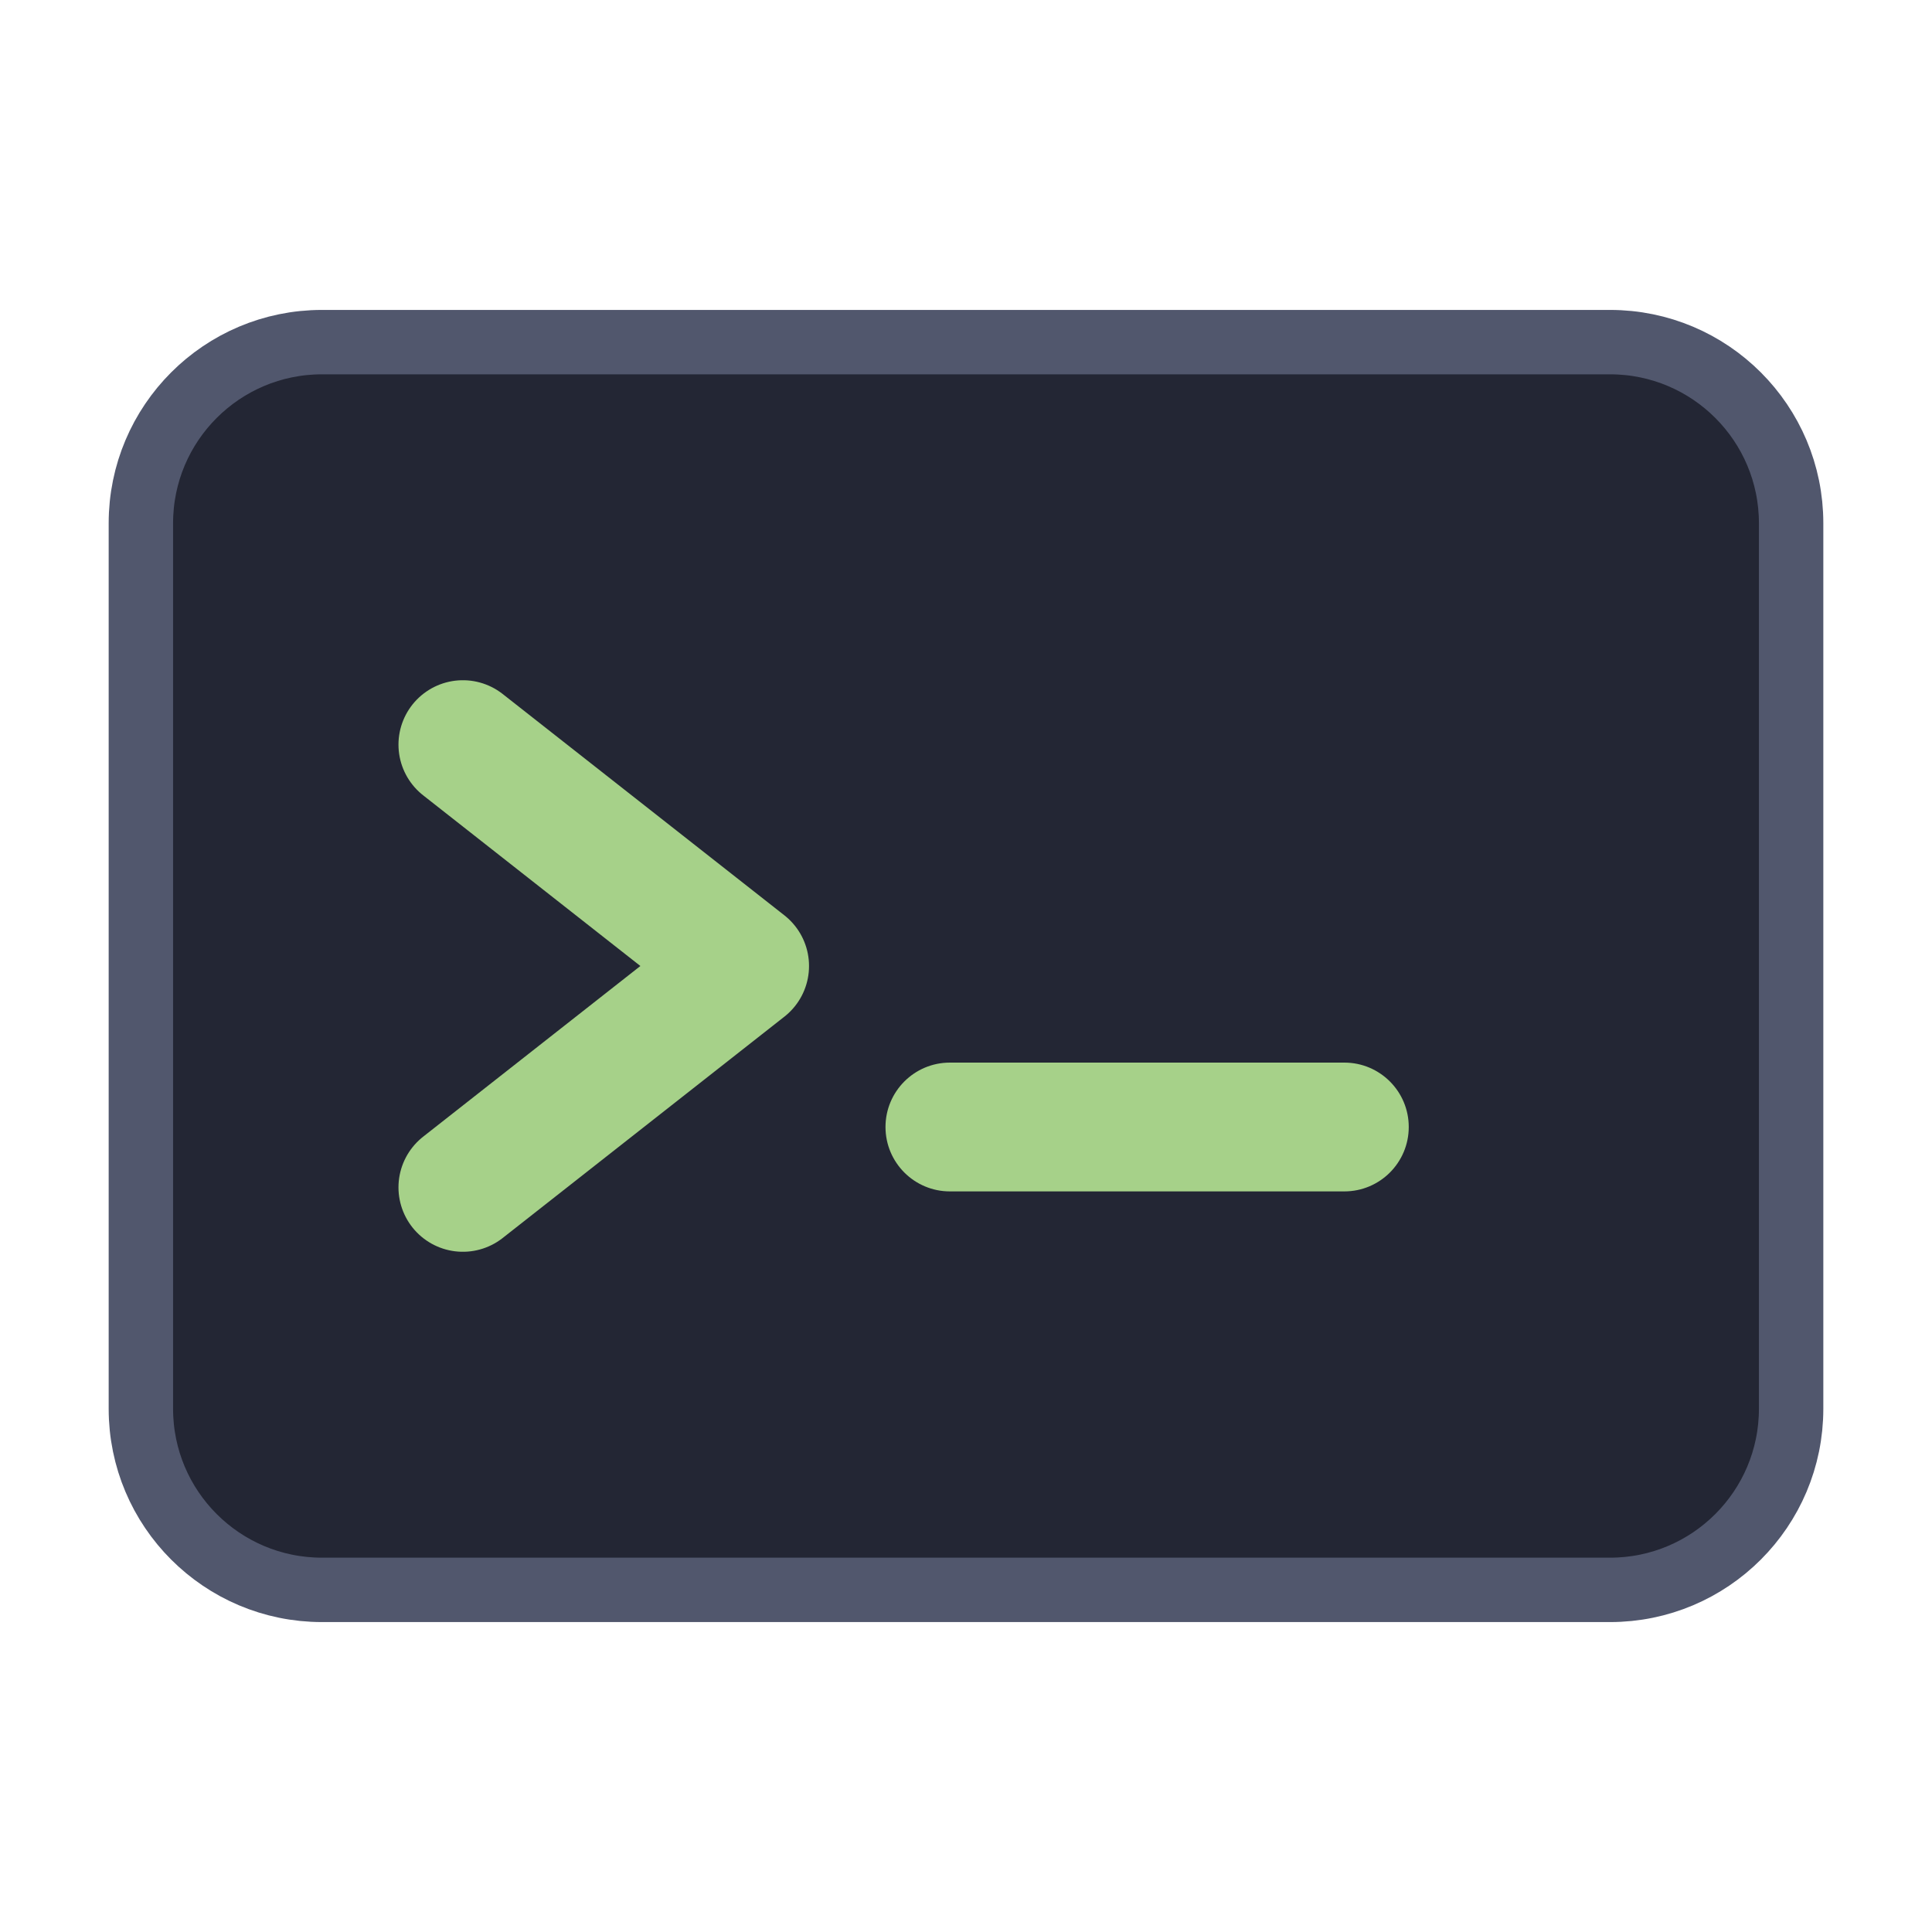
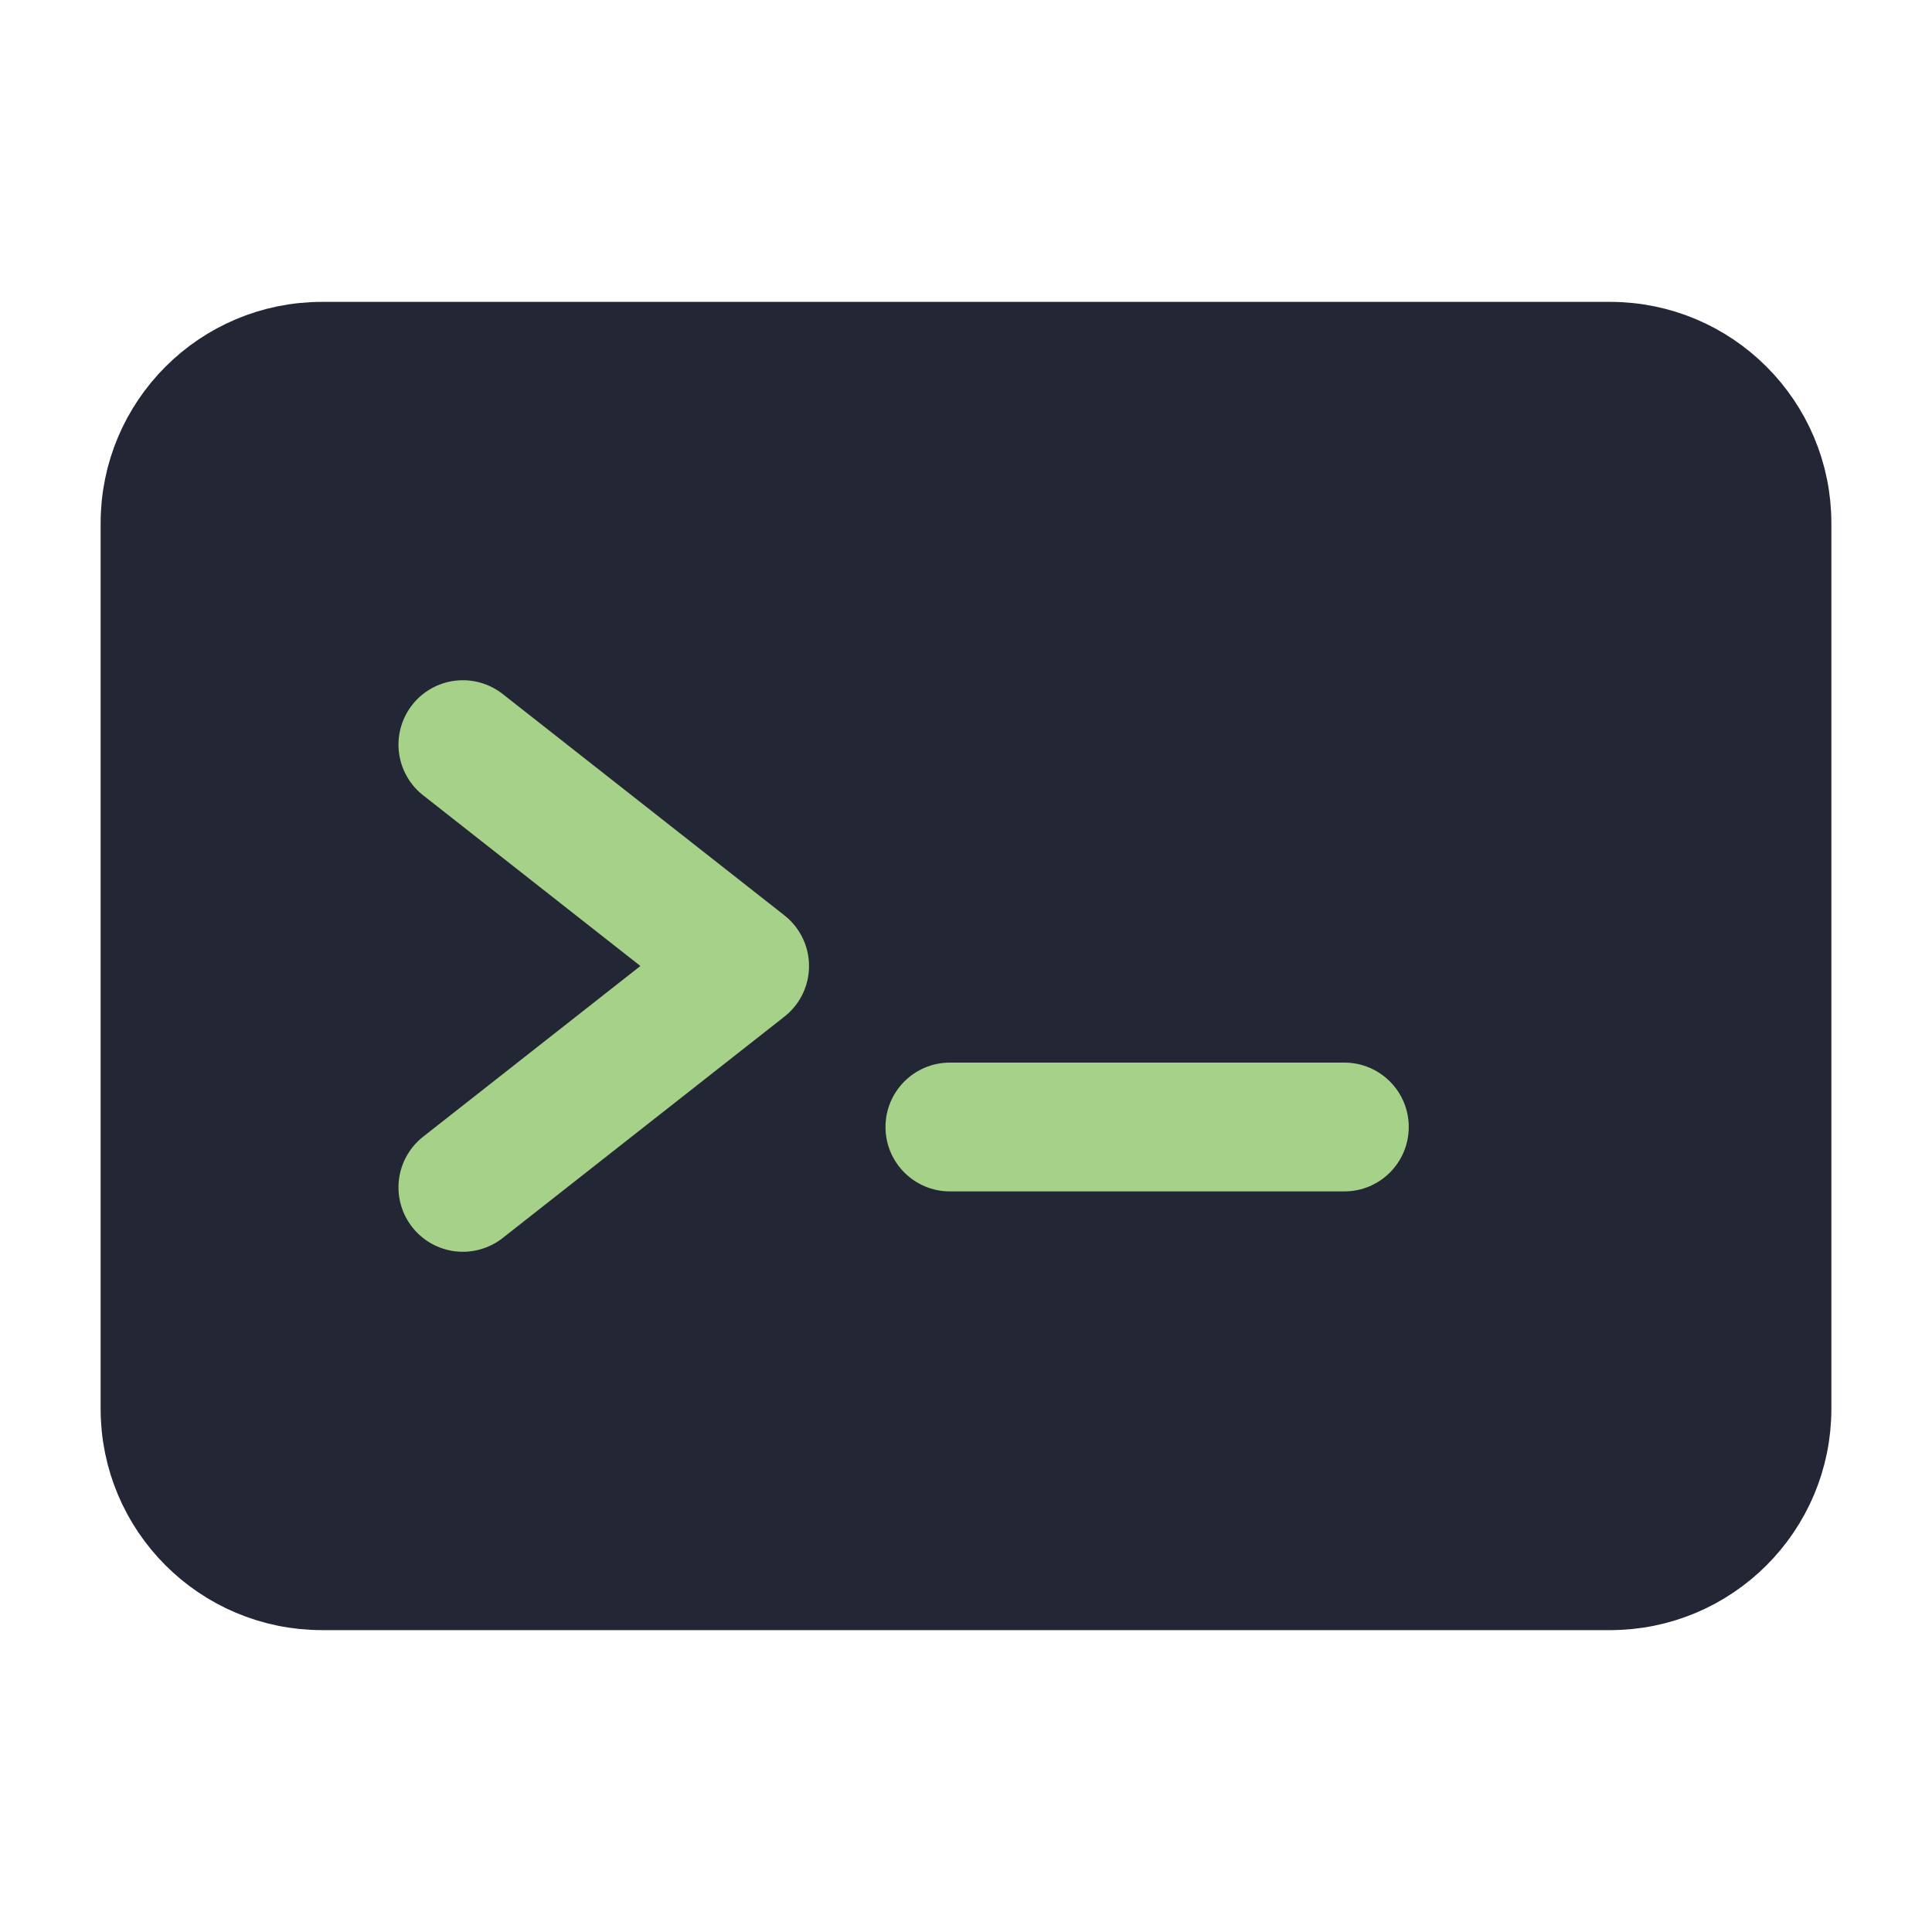
<svg xmlns="http://www.w3.org/2000/svg" viewBox="0 0 48 48" width="48" height="48" role="img" aria-label="Terminal">
-   <rect x="3.5" y="8.5" width="41" height="31" rx="4.5" fill="#232634" stroke="#51576D" stroke-width="1.6" />
+   <rect x="3.5" y="8.5" width="41" height="31" rx="4.5" fill="#232634" stroke="#232634" stroke-width="2" />
  <path d="M11.5 18.5 L18.5 24 L11.5 29.5" fill="none" stroke="#A6D189" stroke-width="3.2" stroke-linecap="round" stroke-linejoin="round" />
  <rect x="22" y="26.4" width="13" height="3.2" rx="1.6" fill="#A6D189" />
</svg>
